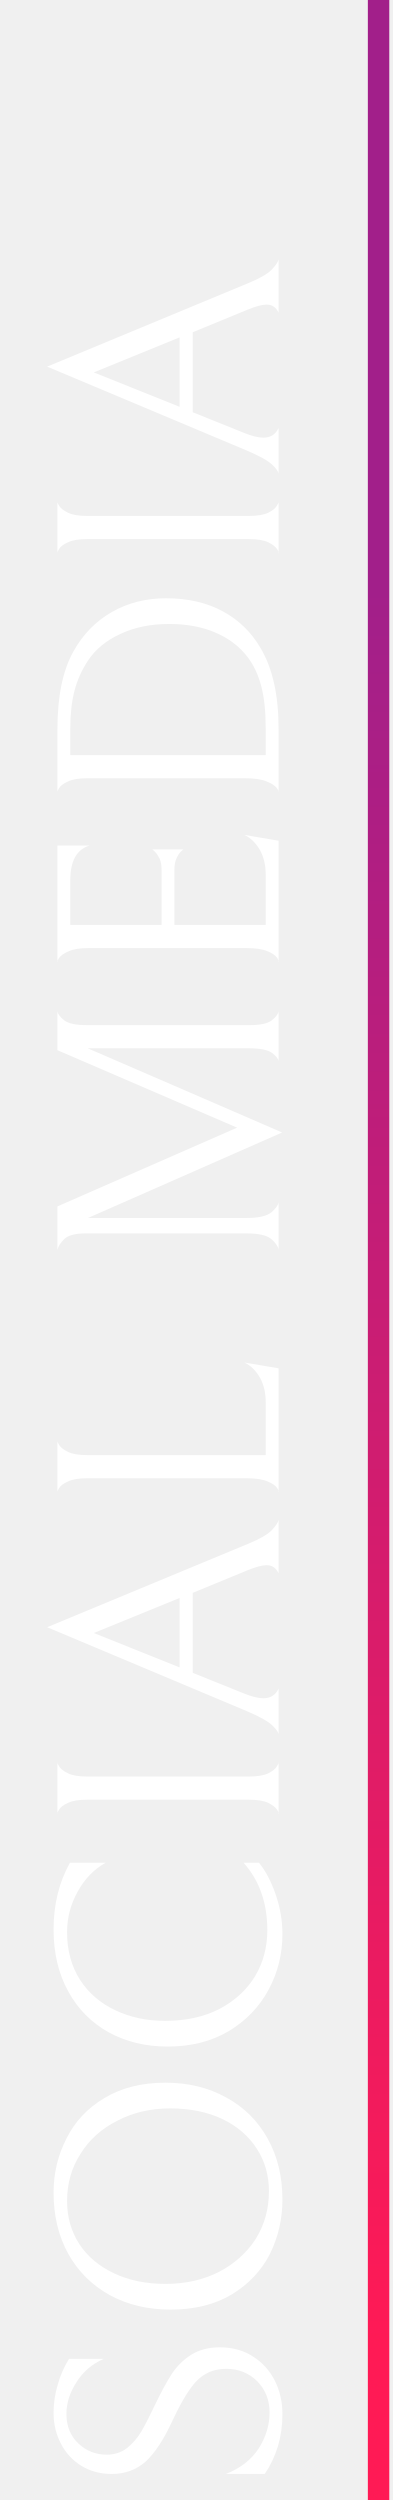
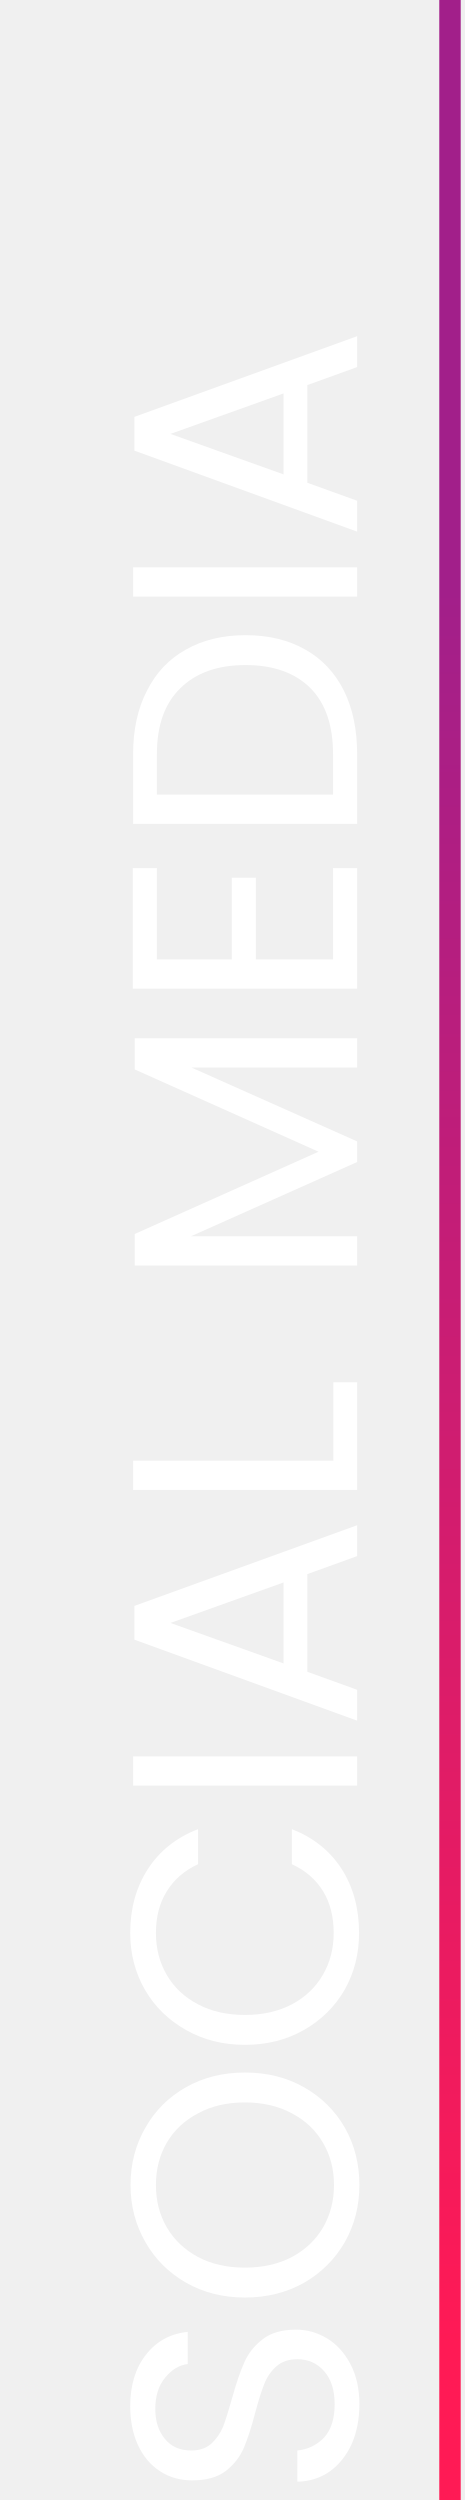
- <svg xmlns="http://www.w3.org/2000/svg" width="55" height="350" viewBox="0 0 55 350" fill="none">
-   <path d="M53 0L53 350" stroke="url(#paint0_linear_258_29)" stroke-width="3" />
-   <path d="M39.54 337.985C39.54 339.545 39.33 341.045 38.91 342.485C38.46 343.925 37.845 345.215 37.065 346.355L31.62 346.355C33.63 345.575 35.16 344.39 36.21 342.8C37.23 341.18 37.74 339.5 37.74 337.76C37.74 336.02 37.17 334.565 36.03 333.395C34.86 332.225 33.42 331.64 31.71 331.64C30.57 331.64 29.595 331.88 28.785 332.36C27.975 332.81 27.225 333.545 26.535 334.565C25.815 335.585 25.02 337.025 24.15 338.885C22.95 341.495 21.705 343.4 20.415 344.6C19.095 345.77 17.505 346.355 15.645 346.355C14.055 346.355 12.645 345.98 11.415 345.23C10.155 344.45 9.195 343.415 8.535 342.125C7.845 340.805 7.5 339.365 7.5 337.805C7.5 336.455 7.695 335.135 8.085 333.845C8.445 332.555 8.97 331.355 9.66 330.245L14.52 330.245C12.87 330.965 11.595 332.06 10.695 333.53C9.765 334.97 9.3 336.44 9.3 337.94C9.3 339.65 9.855 341.03 10.965 342.08C12.075 343.13 13.395 343.655 14.925 343.655C16.035 343.655 16.995 343.34 17.805 342.71C18.585 342.08 19.245 341.315 19.785 340.415C20.325 339.485 20.985 338.195 21.765 336.545C22.575 334.865 23.325 333.485 24.015 332.405C24.705 331.325 25.605 330.425 26.715 329.705C27.825 328.985 29.175 328.625 30.765 328.625C32.565 328.625 34.125 329.06 35.445 329.93C36.765 330.77 37.785 331.91 38.505 333.35C39.195 334.76 39.54 336.305 39.54 337.985ZM23.88 323.346C20.7 323.346 17.865 322.671 15.375 321.321C12.885 319.941 10.95 318.021 9.57 315.561C8.19 313.071 7.5 310.206 7.5 306.966C7.5 304.266 8.1 301.746 9.3 299.406C10.47 297.036 12.24 295.146 14.61 293.736C16.98 292.296 19.83 291.576 23.16 291.576C26.34 291.576 29.175 292.266 31.665 293.646C34.155 294.996 36.09 296.916 37.47 299.406C38.85 301.866 39.54 304.716 39.54 307.956C39.54 310.656 38.955 313.191 37.785 315.561C36.585 317.901 34.8 319.791 32.43 321.231C30.06 322.641 27.21 323.346 23.88 323.346ZM23.835 295.176C21.105 295.176 18.645 295.746 16.455 296.886C14.235 297.996 12.51 299.541 11.28 301.521C10.02 303.471 9.39 305.676 9.39 308.136C9.39 310.386 9.96 312.396 11.1 314.166C12.24 315.906 13.86 317.271 15.96 318.261C18.03 319.251 20.445 319.746 23.205 319.746C25.935 319.746 28.41 319.191 30.63 318.081C32.82 316.941 34.545 315.396 35.805 313.446C37.035 311.466 37.65 309.246 37.65 306.786C37.65 304.536 37.08 302.541 35.94 300.801C34.8 299.031 33.195 297.651 31.125 296.661C29.025 295.671 26.595 295.176 23.835 295.176ZM36.255 260.779C37.185 261.919 37.965 263.404 38.595 265.234C39.225 267.064 39.54 268.909 39.54 270.769C39.54 273.559 38.895 276.154 37.605 278.554C36.315 280.954 34.455 282.889 32.025 284.359C29.595 285.799 26.745 286.519 23.475 286.519C20.415 286.519 17.67 285.859 15.24 284.539C12.81 283.189 10.92 281.284 9.57 278.824C8.19 276.334 7.5 273.439 7.5 270.139C7.5 266.629 8.265 263.509 9.795 260.779L14.79 260.779C13.14 261.709 11.835 263.059 10.875 264.829C9.885 266.599 9.39 268.489 9.39 270.499C9.39 273.049 9.99 275.269 11.19 277.159C12.39 279.019 14.04 280.444 16.14 281.434C18.21 282.424 20.535 282.919 23.115 282.919C26.025 282.919 28.56 282.364 30.72 281.254C32.88 280.114 34.545 278.584 35.715 276.664C36.855 274.744 37.425 272.599 37.425 270.229C37.425 266.419 36.315 263.269 34.095 260.779L36.255 260.779ZM39 253.935C39.09 253.935 39.03 253.755 38.82 253.395C38.58 253.035 38.16 252.705 37.56 252.405C36.93 252.105 36.015 251.955 34.815 251.955L12.225 251.955C11.025 251.955 10.125 252.105 9.525 252.405C8.895 252.675 8.475 252.99 8.265 253.35C8.055 253.71 7.98 253.89 8.04 253.89L8.04 246.735C7.98 246.735 8.055 246.915 8.265 247.275C8.475 247.635 8.895 247.965 9.525 248.265C10.125 248.565 11.025 248.715 12.225 248.715L34.815 248.715C36.015 248.715 36.93 248.565 37.56 248.265C38.16 247.965 38.565 247.635 38.775 247.275C38.985 246.915 39.06 246.735 39 246.735L39 253.935ZM26.985 234.201L34.14 237.081C35.25 237.531 36.165 237.756 36.885 237.756C37.875 237.756 38.58 237.306 39 236.406L39 242.841C39 242.541 38.7 242.106 38.1 241.536C37.5 240.966 36.315 240.306 34.545 239.556L6.6 227.811L34.68 216.156C36.3 215.496 37.41 214.866 38.01 214.266C38.61 213.636 38.94 213.141 39 212.781L39 220.251C38.64 219.501 38.085 219.126 37.335 219.126C36.705 219.126 35.805 219.366 34.635 219.846L26.985 222.996L26.985 234.201ZM25.14 223.716L13.125 228.621L25.14 233.436L25.14 223.716ZM12.225 206.955C11.025 206.955 10.125 207.105 9.525 207.405C8.895 207.675 8.475 207.99 8.265 208.35C8.055 208.71 7.98 208.89 8.04 208.89L8.04 201.735C7.98 201.735 8.055 201.915 8.265 202.275C8.475 202.635 8.895 202.965 9.525 203.265C10.125 203.565 11.025 203.715 12.225 203.715L37.2 203.715L37.2 196.335C37.2 194.985 36.93 193.83 36.39 192.87C35.82 191.88 35.1 191.175 34.23 190.755L39 191.565L39 208.89C39.09 208.89 39.03 208.71 38.82 208.35C38.58 207.99 38.13 207.675 37.47 207.405C36.78 207.105 35.79 206.955 34.5 206.955L12.225 206.955ZM39 148.557C38.94 148.197 38.625 147.807 38.055 147.387C37.455 146.967 36.36 146.757 34.77 146.757L12.27 146.757L39.495 158.547L12.315 170.517L34.545 170.517C36.165 170.517 37.305 170.262 37.965 169.752C38.595 169.212 38.94 168.732 39 168.312L39 174.972C38.94 174.522 38.61 174.027 38.01 173.487C37.38 172.947 36.225 172.677 34.545 172.677L12 172.677C10.56 172.677 9.57 172.932 9.03 173.442C8.49 173.952 8.16 174.462 8.04 174.972L8.04 168.897L33.195 157.872L8.04 147.027L8.04 141.582C8.1 141.972 8.415 142.392 8.985 142.842C9.555 143.292 10.605 143.517 12.135 143.517L34.95 143.517C36.45 143.517 37.485 143.292 38.055 142.842C38.625 142.392 38.94 141.972 39 141.582L39 148.557ZM39 134.666C39.09 134.666 39.03 134.486 38.82 134.126C38.58 133.766 38.13 133.451 37.47 133.181C36.78 132.881 35.79 132.731 34.5 132.731L12.405 132.731C11.175 132.731 10.245 132.881 9.615 133.181C8.955 133.451 8.505 133.766 8.265 134.126C8.025 134.486 7.95 134.666 8.04 134.666L8.04 118.376L12.54 118.376C10.74 118.916 9.84 120.536 9.84 123.236L9.84 129.491L22.62 129.491L22.62 121.751C22.62 121.151 22.53 120.641 22.35 120.221C22.14 119.801 21.93 119.486 21.72 119.276C21.51 119.066 21.375 118.946 21.315 118.916L25.68 118.916C25.62 118.946 25.485 119.066 25.275 119.276C25.065 119.486 24.87 119.801 24.69 120.221C24.51 120.611 24.42 121.106 24.42 121.706L24.42 129.491L37.2 129.491L37.2 122.471C37.2 121.121 36.93 119.966 36.39 119.006C35.82 118.016 35.1 117.311 34.23 116.891L39 117.701L39 134.666ZM36.48 90.732C38.16 93.552 39 97.317 39 102.027L39 110.892C39.09 110.892 39.015 110.712 38.775 110.352C38.505 109.992 38.025 109.677 37.335 109.407C36.645 109.107 35.64 108.957 34.32 108.957L12.18 108.957C11.01 108.957 10.125 109.107 9.525 109.407C8.895 109.677 8.475 109.992 8.265 110.352C8.055 110.712 7.98 110.892 8.04 110.892L8.04 102.072C8.04 97.482 8.79 93.852 10.29 91.182C11.61 88.812 13.395 86.982 15.645 85.692C17.895 84.402 20.43 83.757 23.25 83.757C26.31 83.757 28.965 84.372 31.215 85.602C33.435 86.802 35.19 88.512 36.48 90.732ZM12.315 92.487C11.445 93.807 10.815 95.217 10.425 96.717C10.035 98.217 9.84 100.002 9.84 102.072L9.84 105.717L37.2 105.717L37.2 102.072C37.2 99.612 36.99 97.602 36.57 96.042C36.15 94.452 35.505 93.087 34.635 91.947C33.495 90.477 32.01 89.352 30.18 88.572C28.32 87.762 26.16 87.357 23.7 87.357C21.09 87.357 18.81 87.822 16.86 88.752C14.88 89.652 13.365 90.897 12.315 92.487ZM39 77.451C39.09 77.451 39.03 77.27 38.82 76.91C38.58 76.55 38.16 76.221 37.56 75.921C36.93 75.621 36.015 75.471 34.815 75.471L12.225 75.471C11.025 75.471 10.125 75.621 9.525 75.921C8.895 76.191 8.475 76.505 8.265 76.865C8.055 77.225 7.98 77.406 8.04 77.406L8.04 70.251C7.98 70.251 8.055 70.43 8.265 70.79C8.475 71.15 8.895 71.481 9.525 71.781C10.125 72.081 11.025 72.231 12.225 72.231L34.815 72.231C36.015 72.231 36.93 72.081 37.56 71.781C38.16 71.481 38.565 71.15 38.775 70.79C38.985 70.43 39.06 70.251 39 70.251L39 77.451ZM26.985 57.717L34.14 60.597C35.25 61.047 36.165 61.272 36.885 61.272C37.875 61.272 38.58 60.822 39 59.922L39 66.357C39 66.057 38.7 65.622 38.1 65.052C37.5 64.482 36.315 63.822 34.545 63.072L6.6 51.327L34.68 39.672C36.3 39.012 37.41 38.382 38.01 37.782C38.61 37.152 38.94 36.657 39 36.297L39 43.767C38.64 43.017 38.085 42.642 37.335 42.642C36.705 42.642 35.805 42.882 34.635 43.362L26.985 46.512L26.985 57.717ZM25.14 47.232L13.125 52.137L25.14 56.952L25.14 47.232Z" fill="white" />
+ <svg xmlns="http://www.w3.org/2000/svg" width="65" height="350" viewBox="0 0 65 350" fill="none">
+   <path d="M63 0L63 350" stroke="url(#paint0_linear_258_29)" stroke-width="3" />
+   <path d="M50.315 336.59C50.315 338.66 49.955 340.52 49.235 342.17C48.485 343.79 47.465 345.065 46.175 345.995C44.855 346.925 43.34 347.405 41.63 347.435L41.63 343.07C43.1 342.92 44.345 342.32 45.365 341.27C46.355 340.19 46.85 338.63 46.85 336.59C46.85 334.64 46.37 333.11 45.41 332C44.42 330.86 43.16 330.29 41.63 330.29C40.43 330.29 39.455 330.62 38.705 331.28C37.955 331.94 37.385 332.765 36.995 333.755C36.605 334.745 36.185 336.08 35.735 337.76C35.195 339.83 34.655 341.495 34.115 342.755C33.575 343.985 32.735 345.05 31.595 345.95C30.425 346.82 28.865 347.255 26.915 347.255C25.205 347.255 23.69 346.82 22.37 345.95C21.05 345.08 20.03 343.865 19.31 342.305C18.59 340.715 18.23 338.9 18.23 336.86C18.23 333.92 18.965 331.52 20.435 329.66C21.905 327.77 23.855 326.705 26.285 326.465L26.285 330.965C25.085 331.115 24.035 331.745 23.135 332.855C22.205 333.965 21.74 335.435 21.74 337.265C21.74 338.975 22.19 340.37 23.09 341.45C23.96 342.53 25.19 343.07 26.78 343.07C27.92 343.07 28.85 342.755 29.57 342.125C30.29 341.465 30.845 340.67 31.235 339.74C31.595 338.78 32.015 337.445 32.495 335.735C33.065 333.665 33.635 332 34.205 330.74C34.745 329.48 35.6 328.4 36.77 327.5C37.91 326.6 39.47 326.15 41.45 326.15C42.98 326.15 44.42 326.555 45.77 327.365C47.12 328.175 48.215 329.375 49.055 330.965C49.895 332.555 50.315 334.43 50.315 336.59ZM50.315 305.904C50.315 308.814 49.64 311.469 48.29 313.869C46.91 316.269 45.005 318.174 42.575 319.584C40.115 320.964 37.355 321.654 34.295 321.654C31.235 321.654 28.49 320.964 26.06 319.584C23.6 318.174 21.695 316.269 20.345 313.869C18.965 311.469 18.275 308.814 18.275 305.904C18.275 302.964 18.965 300.294 20.345 297.894C21.695 295.494 23.585 293.604 26.015 292.224C28.445 290.844 31.205 290.154 34.295 290.154C37.385 290.154 40.145 290.844 42.575 292.224C45.005 293.604 46.91 295.494 48.29 297.894C49.64 300.294 50.315 302.964 50.315 305.904ZM46.76 305.904C46.76 303.714 46.25 301.749 45.23 300.009C44.21 298.239 42.755 296.859 40.865 295.869C38.975 294.849 36.785 294.339 34.295 294.339C31.775 294.339 29.585 294.849 27.725 295.869C25.835 296.859 24.38 298.224 23.36 299.964C22.34 301.704 21.83 303.684 21.83 305.904C21.83 308.124 22.34 310.104 23.36 311.844C24.38 313.584 25.835 314.964 27.725 315.984C29.585 316.974 31.775 317.469 34.295 317.469C36.785 317.469 38.975 316.974 40.865 315.984C42.755 314.964 44.21 313.584 45.23 311.844C46.25 310.074 46.76 308.094 46.76 305.904ZM34.295 286.278C31.235 286.278 28.49 285.588 26.06 284.208C23.6 282.828 21.68 280.953 20.3 278.583C18.92 276.183 18.23 273.528 18.23 270.618C18.23 267.198 19.055 264.213 20.705 261.663C22.355 259.113 24.695 257.253 27.725 256.083L27.725 260.988C25.835 261.858 24.38 263.118 23.36 264.768C22.34 266.388 21.83 268.338 21.83 270.618C21.83 272.808 22.34 274.773 23.36 276.513C24.38 278.253 25.835 279.618 27.725 280.608C29.585 281.598 31.775 282.093 34.295 282.093C36.785 282.093 38.975 281.598 40.865 280.608C42.725 279.618 44.165 278.253 45.185 276.513C46.205 274.773 46.715 272.808 46.715 270.618C46.715 268.338 46.22 266.388 45.23 264.768C44.21 263.118 42.755 261.858 40.865 260.988L40.865 256.083C43.865 257.253 46.19 259.113 47.84 261.663C49.46 264.213 50.27 267.198 50.27 270.618C50.27 273.528 49.595 276.183 48.245 278.583C46.865 280.953 44.96 282.828 42.53 284.208C40.1 285.588 37.355 286.278 34.295 286.278ZM18.635 245.892L50 245.892L50 249.987L18.635 249.987L18.635 245.892ZM43.025 220.373L43.025 234.053L50 236.573L50 240.893L18.815 229.553L18.815 224.828L50 213.533L50 217.853L43.025 220.373ZM39.695 221.543L23.855 227.213L39.695 232.883L39.695 221.543ZM46.67 204.496L46.67 193.516L50 193.516L50 208.591L18.635 208.591L18.635 204.496L46.67 204.496ZM18.86 145.355L50 145.355L50 149.45L26.78 149.45L50 159.8L50 162.68L26.735 173.075L50 173.075L50 177.17L18.86 177.17L18.86 172.76L44.6 161.24L18.86 149.72L18.86 145.355ZM21.965 134.315L32.45 134.315L32.45 122.885L35.825 122.885L35.825 134.315L46.625 134.315L46.625 121.535L50 121.535L50 138.41L18.59 138.41L18.59 121.535L21.965 121.535L21.965 134.315ZM18.635 105.574C18.635 102.154 19.28 99.199 20.57 96.709C21.83 94.189 23.645 92.269 26.015 90.949C28.385 89.599 31.175 88.924 34.385 88.924C37.595 88.924 40.385 89.599 42.755 90.949C45.095 92.269 46.895 94.189 48.155 96.709C49.385 99.199 50 102.154 50 105.574L50 115.339L18.635 115.339L18.635 105.574ZM46.625 105.574C46.625 101.524 45.56 98.434 43.43 96.304C41.27 94.174 38.255 93.109 34.385 93.109C30.485 93.109 27.44 94.189 25.25 96.349C23.06 98.479 21.965 101.554 21.965 105.574L21.965 111.244L46.625 111.244L46.625 105.574ZM18.635 79.427L50 79.427L50 83.522L18.635 83.522L18.635 79.427ZM43.025 53.908L43.025 67.588L50 70.108L50 74.428L18.815 63.088L18.815 58.363L50 47.068L50 51.388L43.025 53.908ZM39.695 55.078L23.855 60.748L39.695 66.418L39.695 55.078Z" fill="white" />
  <defs>
-     <linearGradient id="paint0_linear_258_29" x1="-233.647" y1="328.926" x2="-233.647" y2="-183.511" gradientUnits="userSpaceOnUse">
+     <linearGradient id="paint0_linear_258_29" x1="-223.647" y1="328.926" x2="-223.647" y2="-183.511" gradientUnits="userSpaceOnUse">
      <stop stop-color="#FF1A55" />
      <stop offset="0.481" stop-color="#A21F8A" />
    </linearGradient>
  </defs>
</svg>
